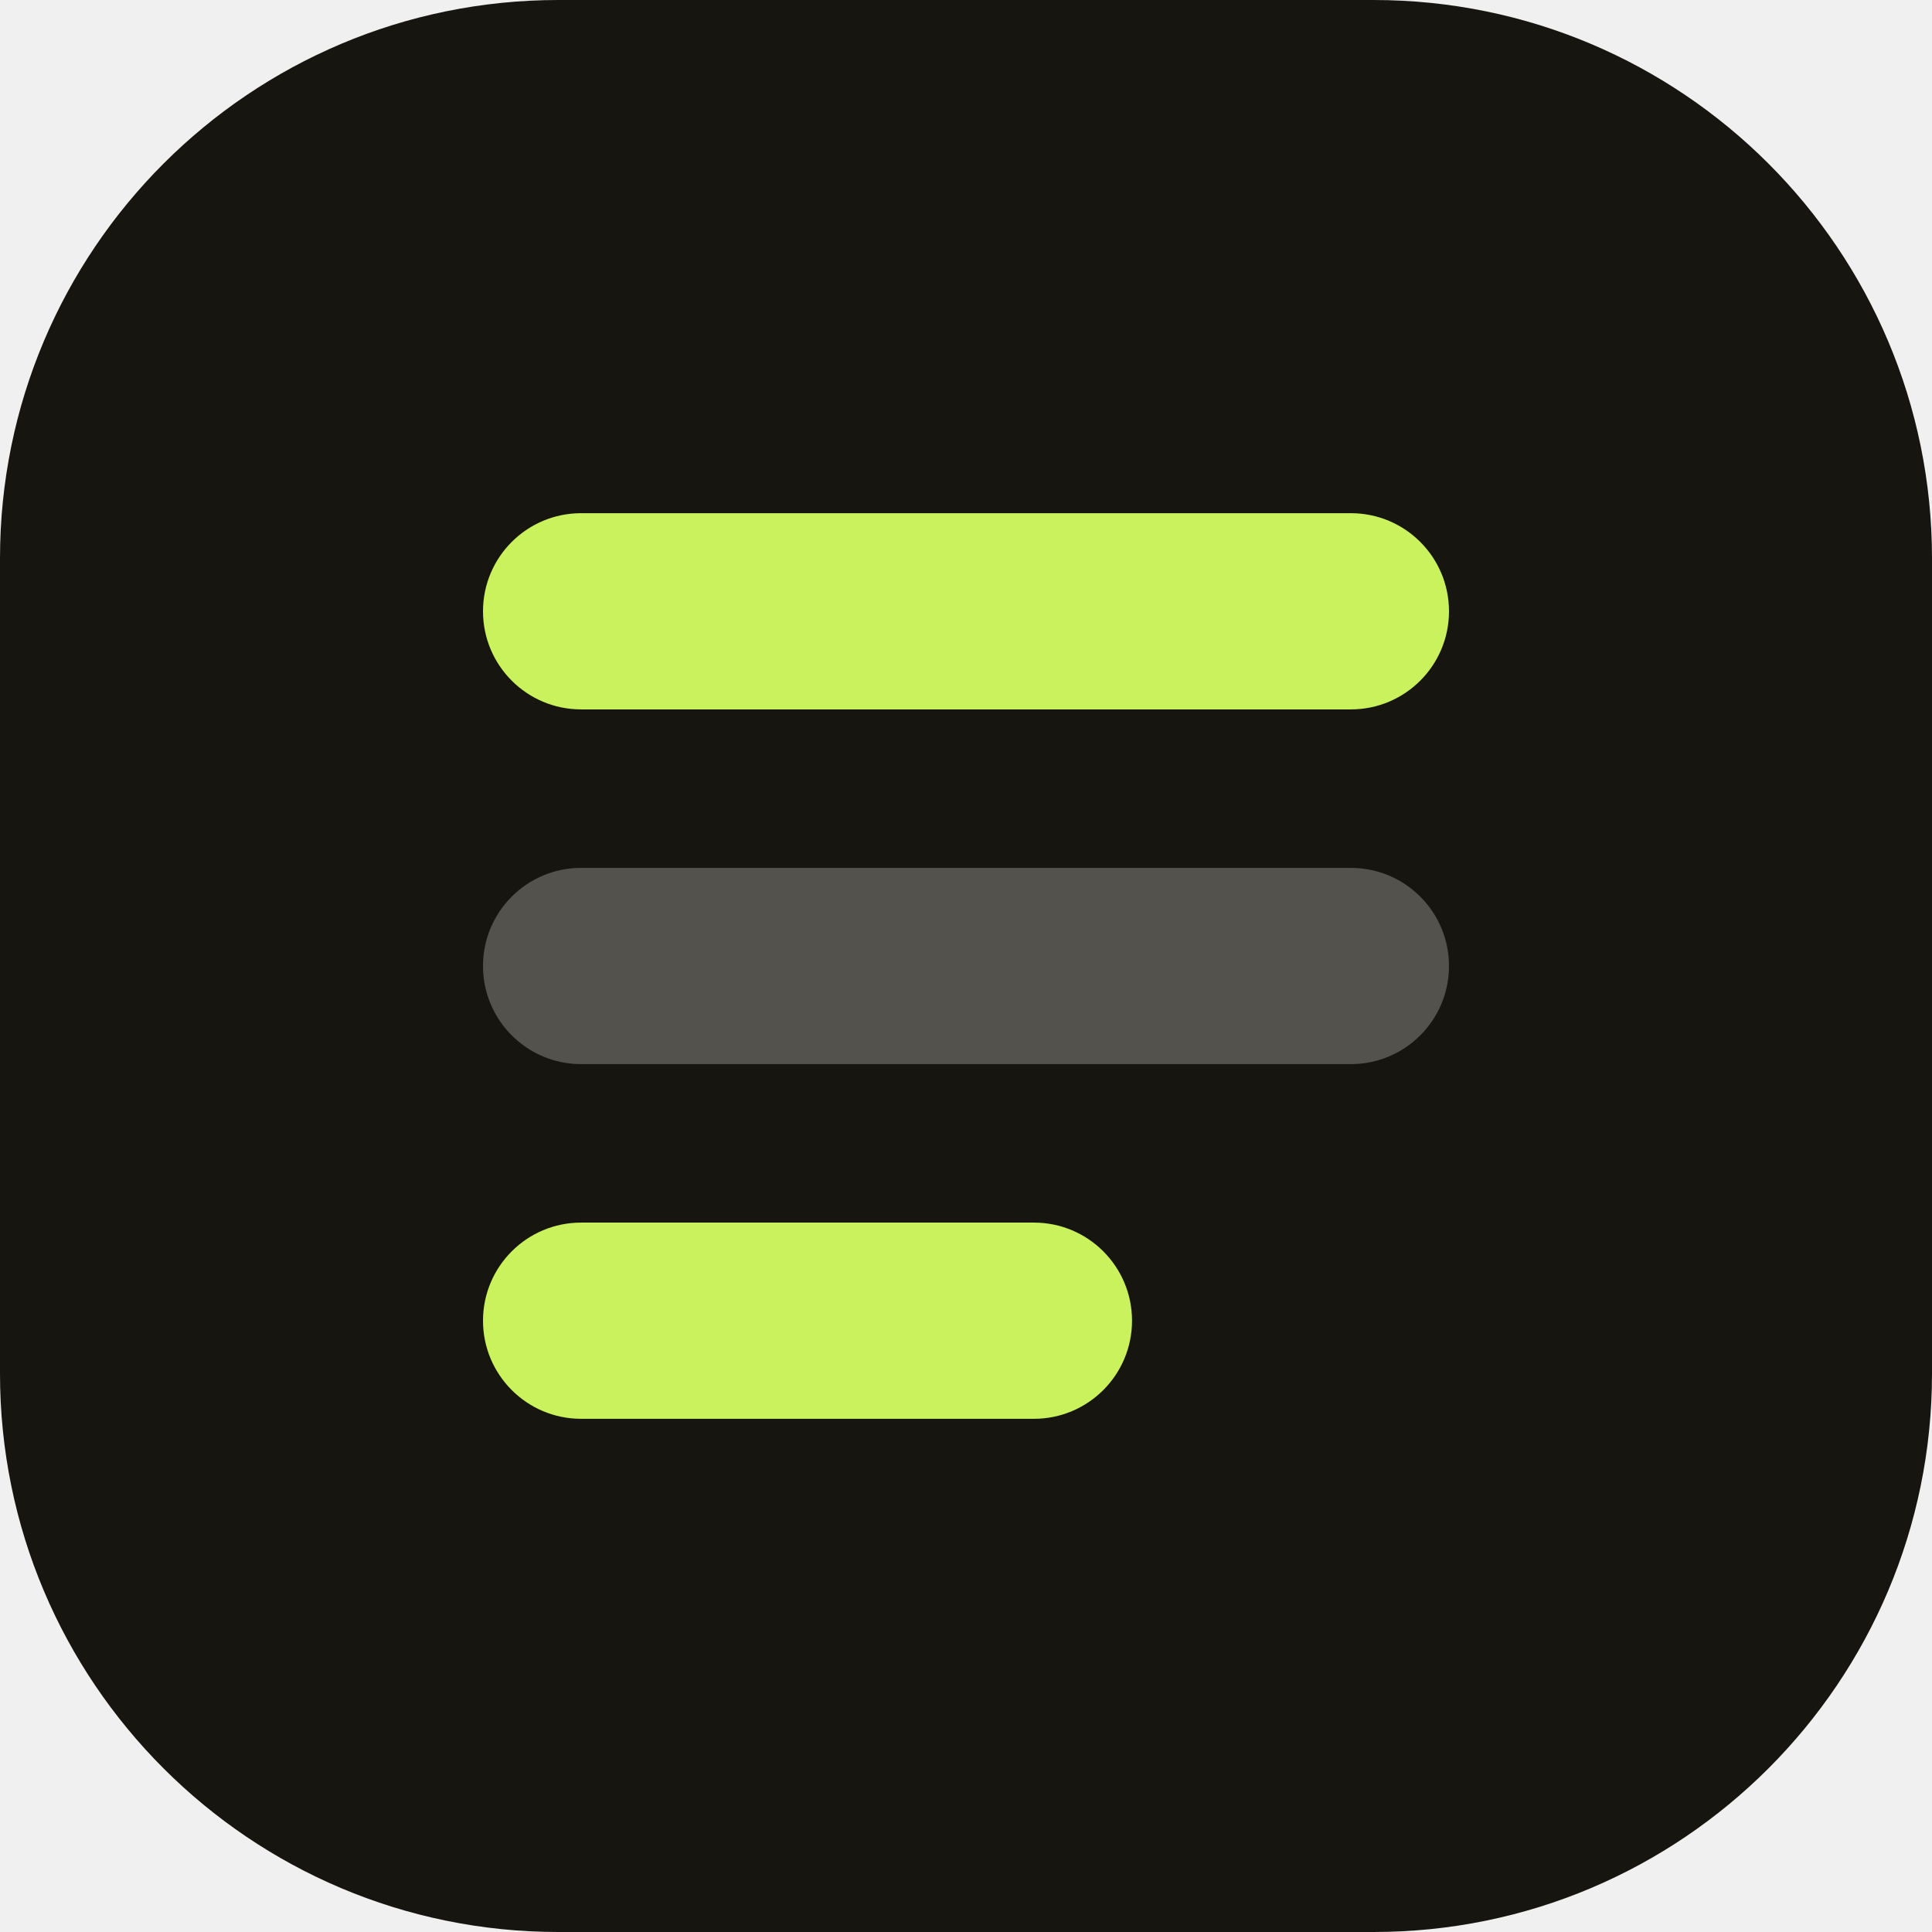
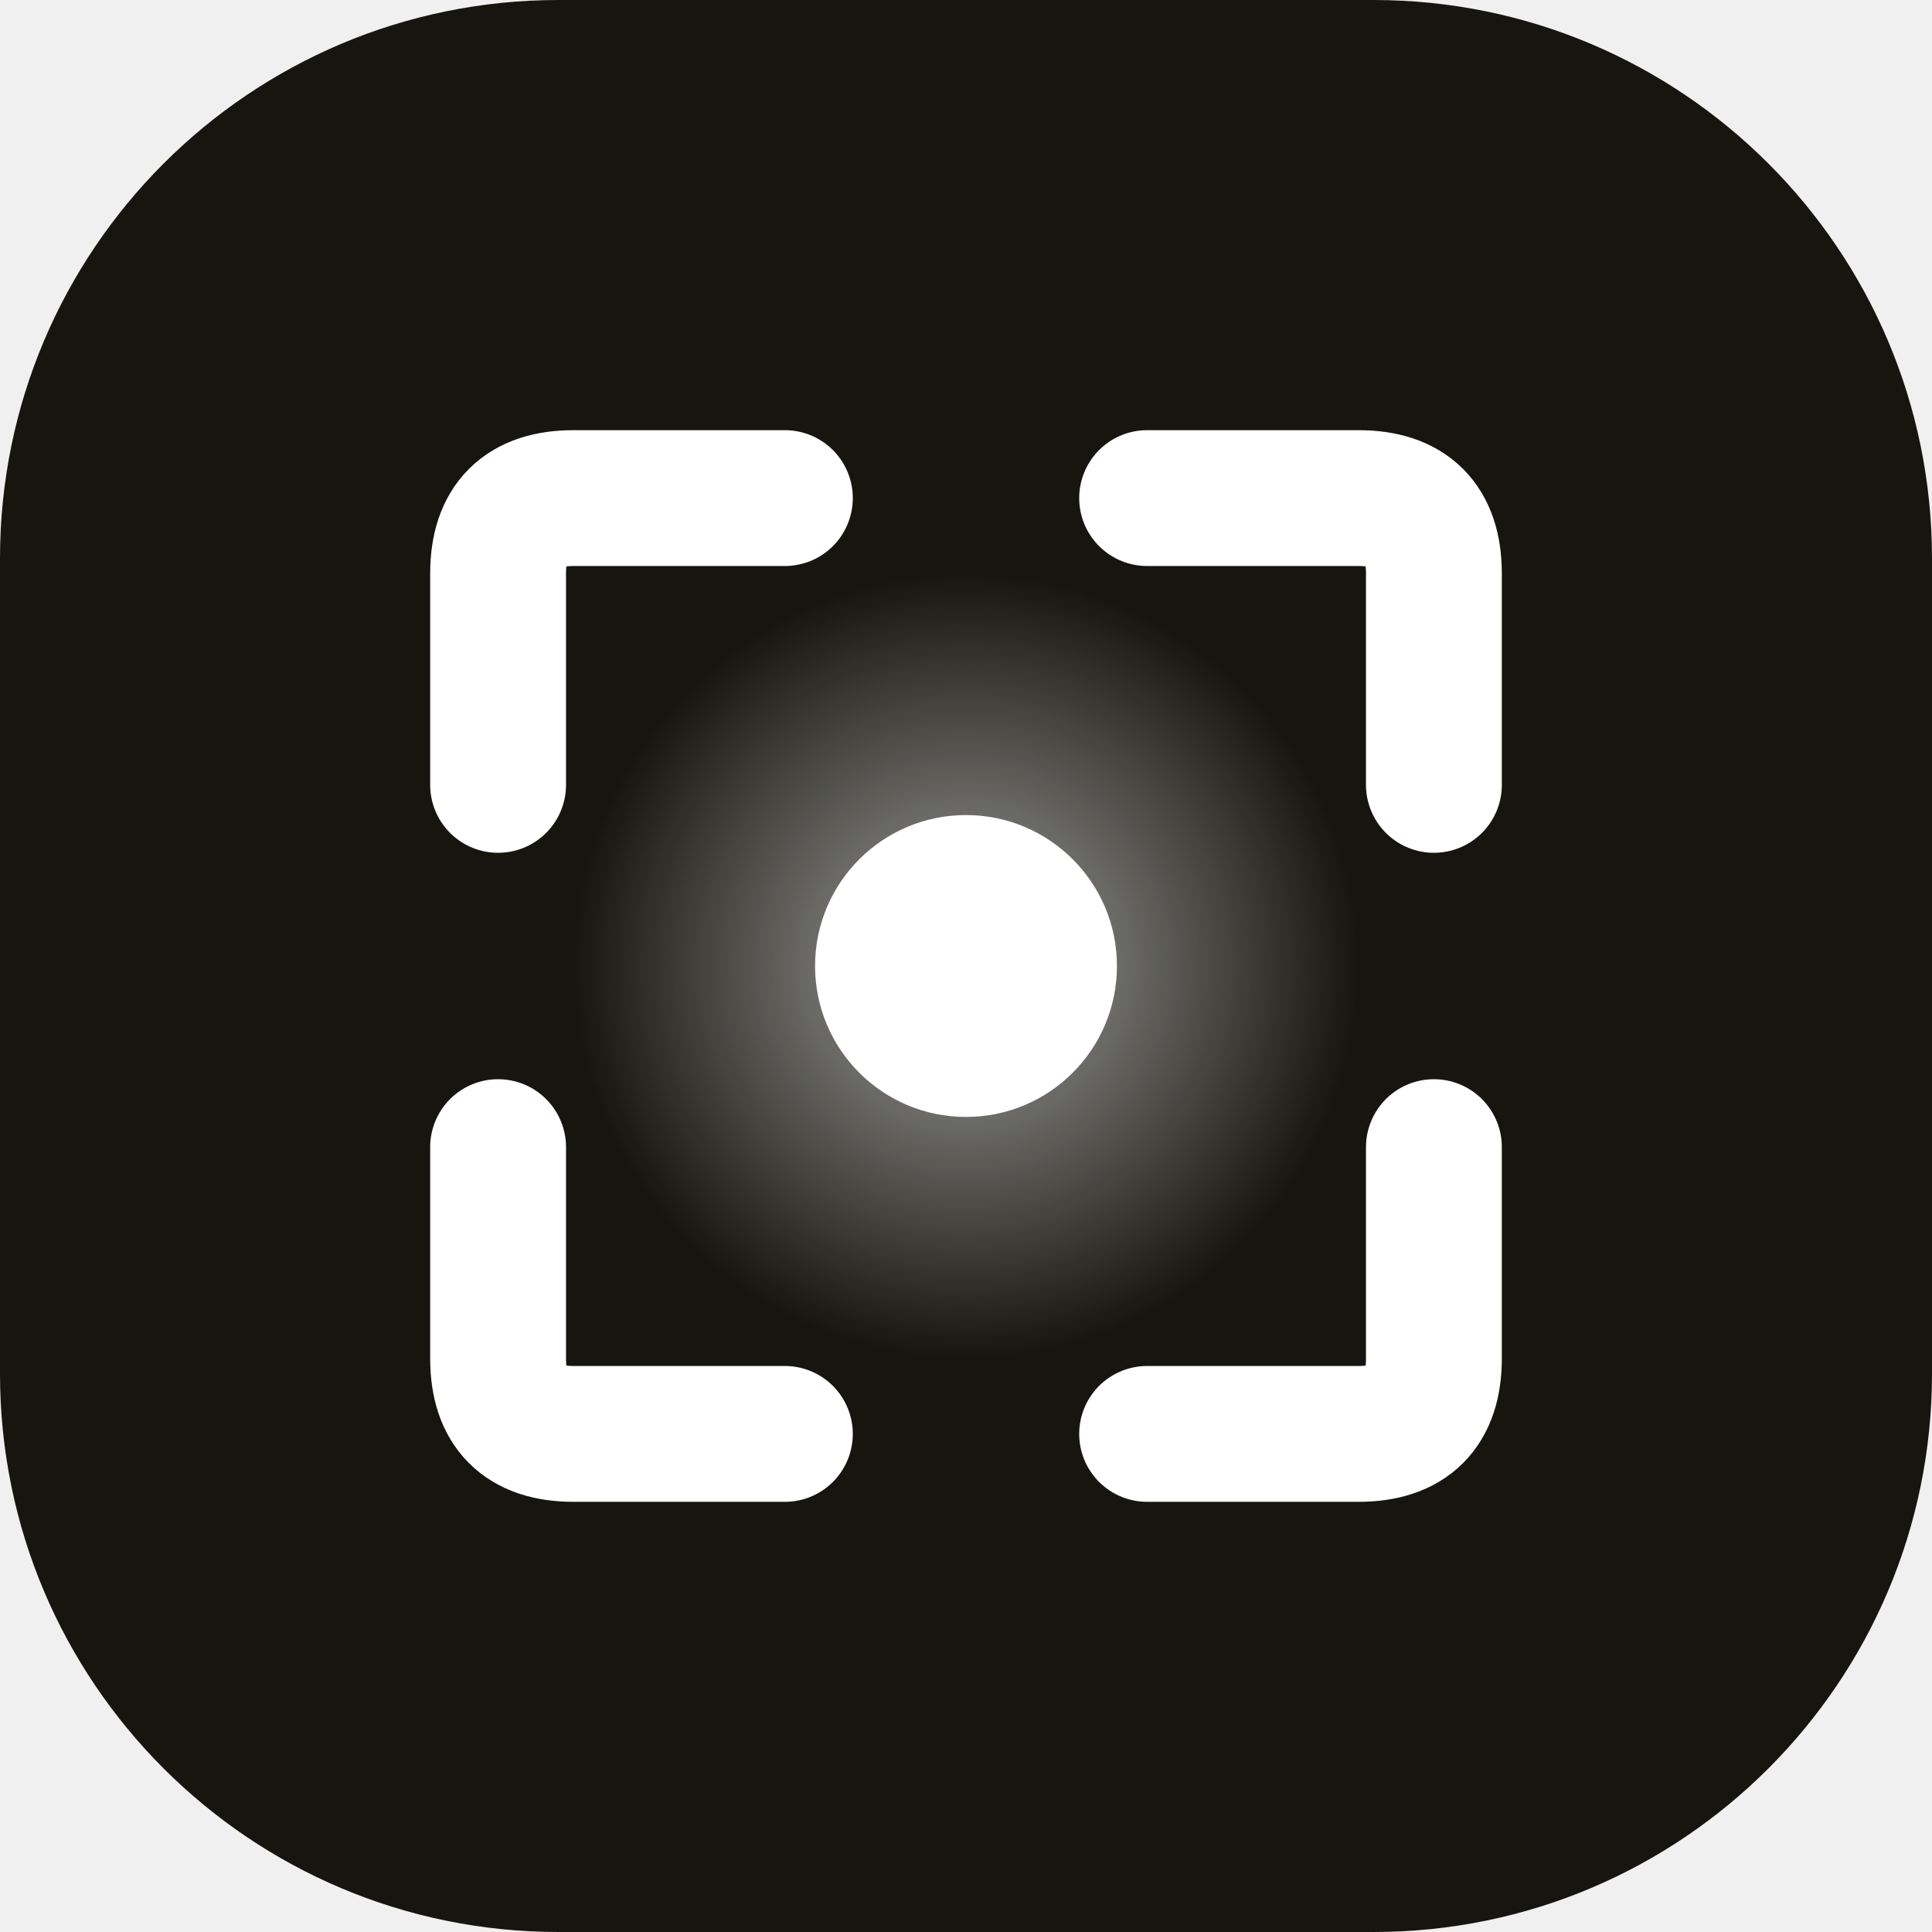
<svg xmlns="http://www.w3.org/2000/svg" viewBox="0 0 128 128" role="img">
+   <defs>
+     <radialGradient id="glow" cx="0" cy="0" r="1" gradientUnits="userSpaceOnUse" gradientTransform="translate(64 64) scale(26)">
+       <stop offset="0" stop-color="#FFFFFF" stop-opacity=".6" />
+       <stop offset="1" stop-color="#FFFFFF" stop-opacity="0" />
+     </radialGradient>
+   </defs>
  <rect width="128" height="128" rx="37" fill="#16150F" />
-   <rect x="32" y="34" width="64" height="13" rx="6.5" fill="#C9F25D" />
-   <rect x="32" y="57.5" width="64" height="13" rx="6.5" fill="#F3F0E8" opacity=".28" />
-   <rect x="32" y="81" width="43" height="13" rx="6.5" fill="#C9F25D" />
+   <circle cx="64" cy="64" r="26" fill="url(#glow)" />
+   <circle cx="64" cy="64" r="10" fill="#FFFFFF" />
+   <g fill="none" stroke="#FFFFFF" stroke-width="9" stroke-linecap="round">
+     <path d="M52 33H38q-5 0-5 5v14" />
+     <path d="M76 33h14q5 0 5 5v14" />
+     <path d="M52 95H38q-5 0-5-5V76" />
+     <path d="M76 95h14q5 0 5-5V76" />
+   </g>
</svg>
